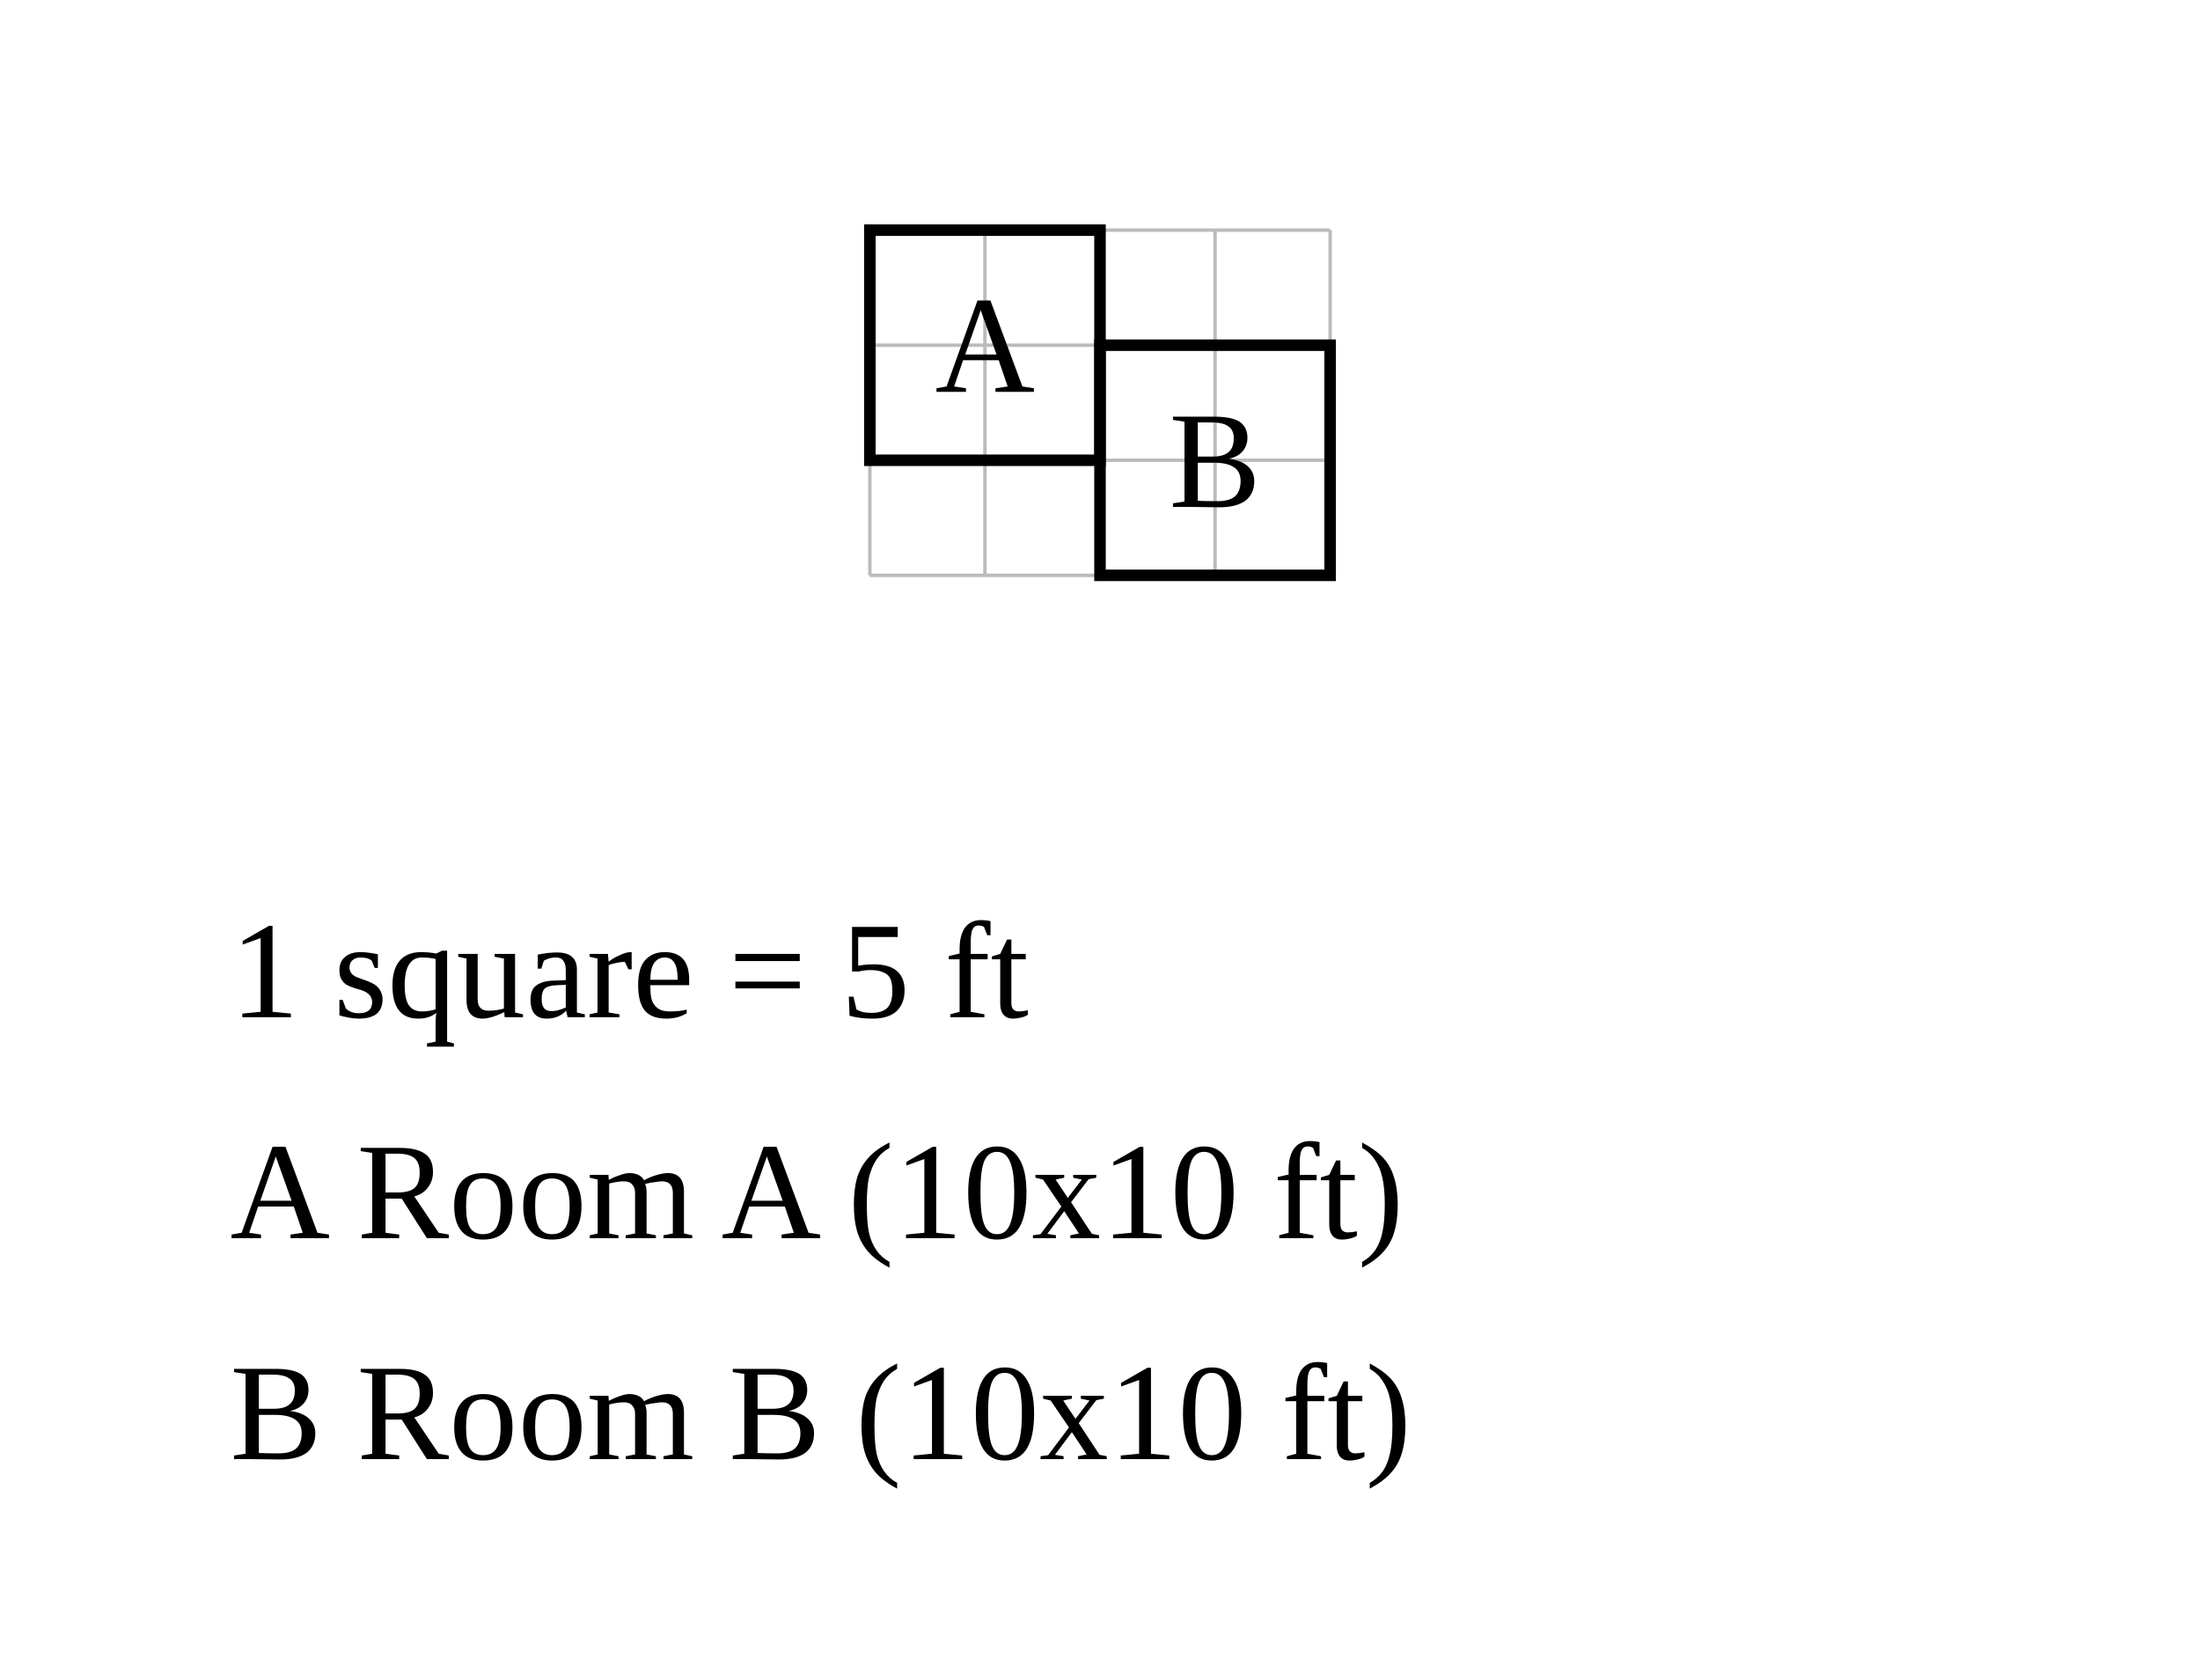
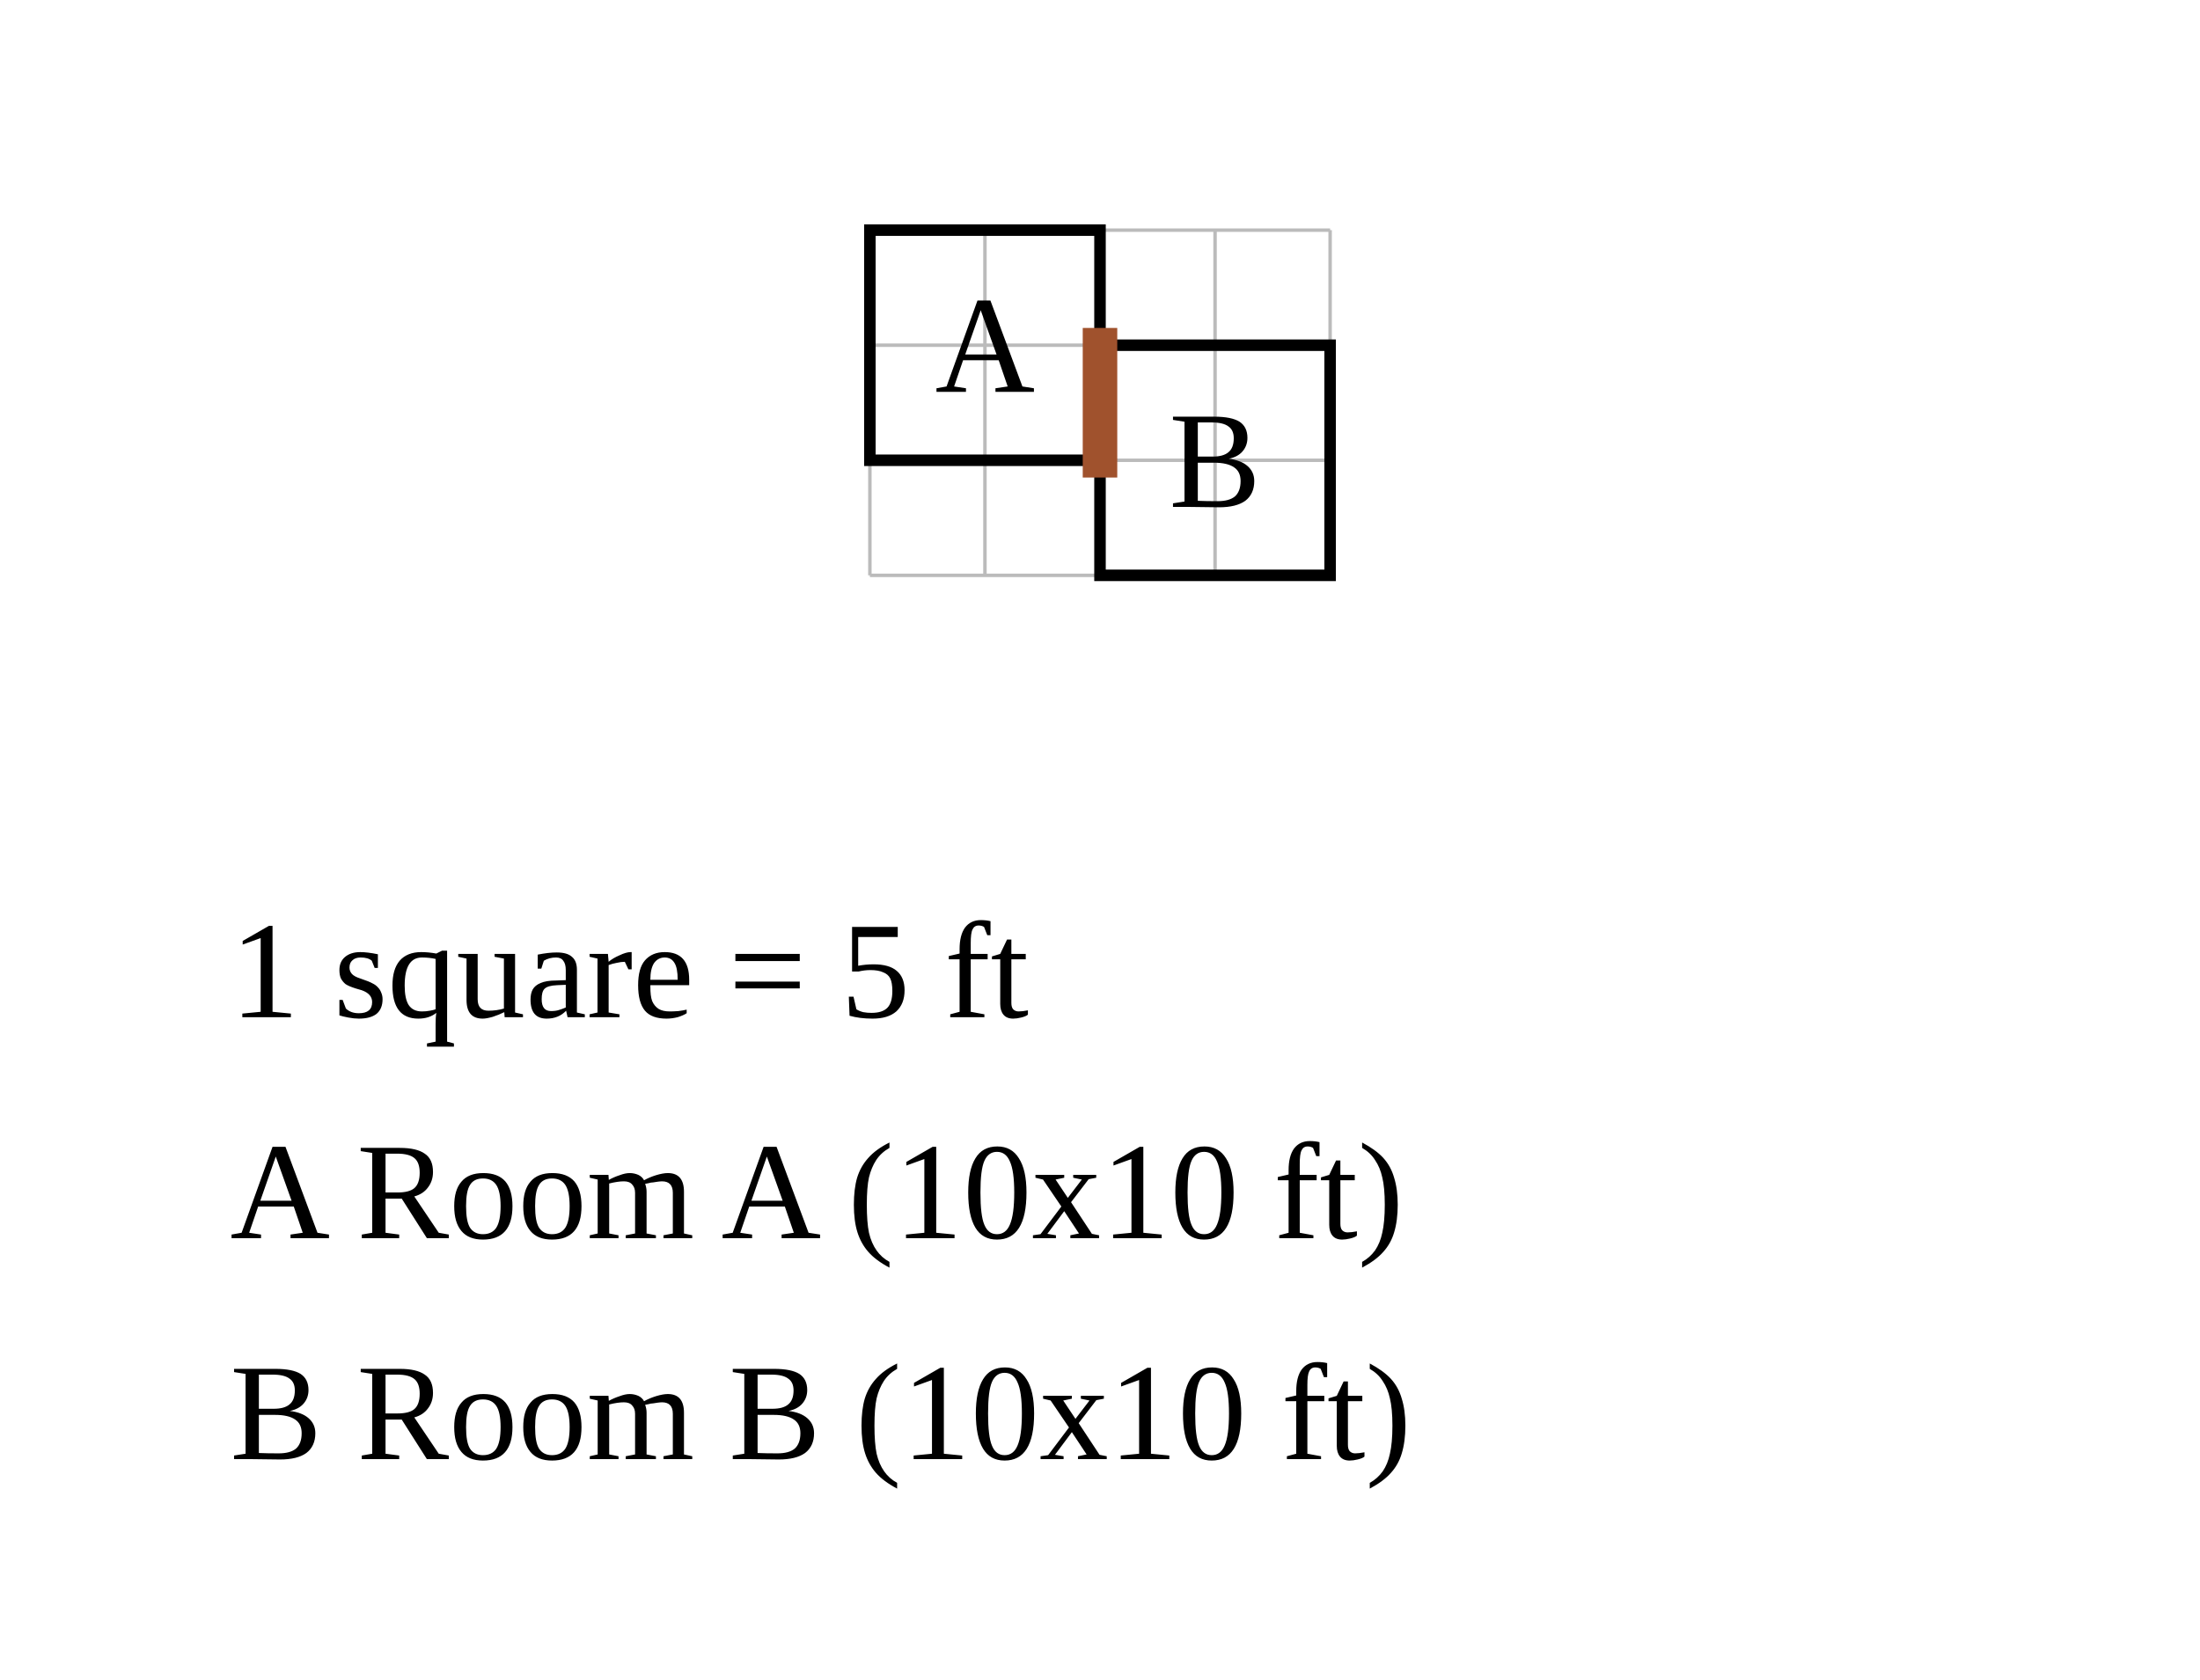
<svg xmlns="http://www.w3.org/2000/svg" width="956" height="730" viewBox="-37.8 -10 95.6 73">
  <rect x="-37.8" y="-10" width="95.6" height="73" fill="white" />
  <g stroke="#bbb" stroke-width="0.15">
    <line x1="0" y1="0" x2="0" y2="15" />
    <line x1="5" y1="0" x2="5" y2="15" />
    <line x1="10" y1="0" x2="10" y2="15" />
    <line x1="15" y1="0" x2="15" y2="15" />
    <line x1="20" y1="0" x2="20" y2="15" />
    <line x1="0" y1="0" x2="20" y2="0" />
    <line x1="0" y1="5" x2="20" y2="5" />
    <line x1="0" y1="10" x2="20" y2="10" />
    <line x1="0" y1="15" x2="20" y2="15" />
  </g>
  <rect data-room="a" x="0" y="0" width="10" height="10" fill="none" stroke="black" stroke-width="0.5" />
  <text data-room="a" x="5" y="5" text-anchor="middle" dominant-baseline="central" font-size="6">A</text>
  <rect data-room="b" x="10" y="5" width="10" height="10" fill="none" stroke="black" stroke-width="0.5" />
  <text data-room="b" x="15" y="10" text-anchor="middle" dominant-baseline="central" font-size="6">B</text>
+   <line class="door" x1="10" y1="5" x2="10" y2="10" stroke="#a0522d" stroke-width="1.5" stroke-linecap="square" />
  <text class="scale" x="-27.8" y="34.2" font-size="6">1 square = 5 ft</text>
  <text class="key" x="-27.8" y="43.8" font-size="6">A  Room A  (10x10 ft)</text>
  <text class="key" x="-27.8" y="53.4" font-size="6">B  Room B  (10x10 ft)</text>
</svg>
